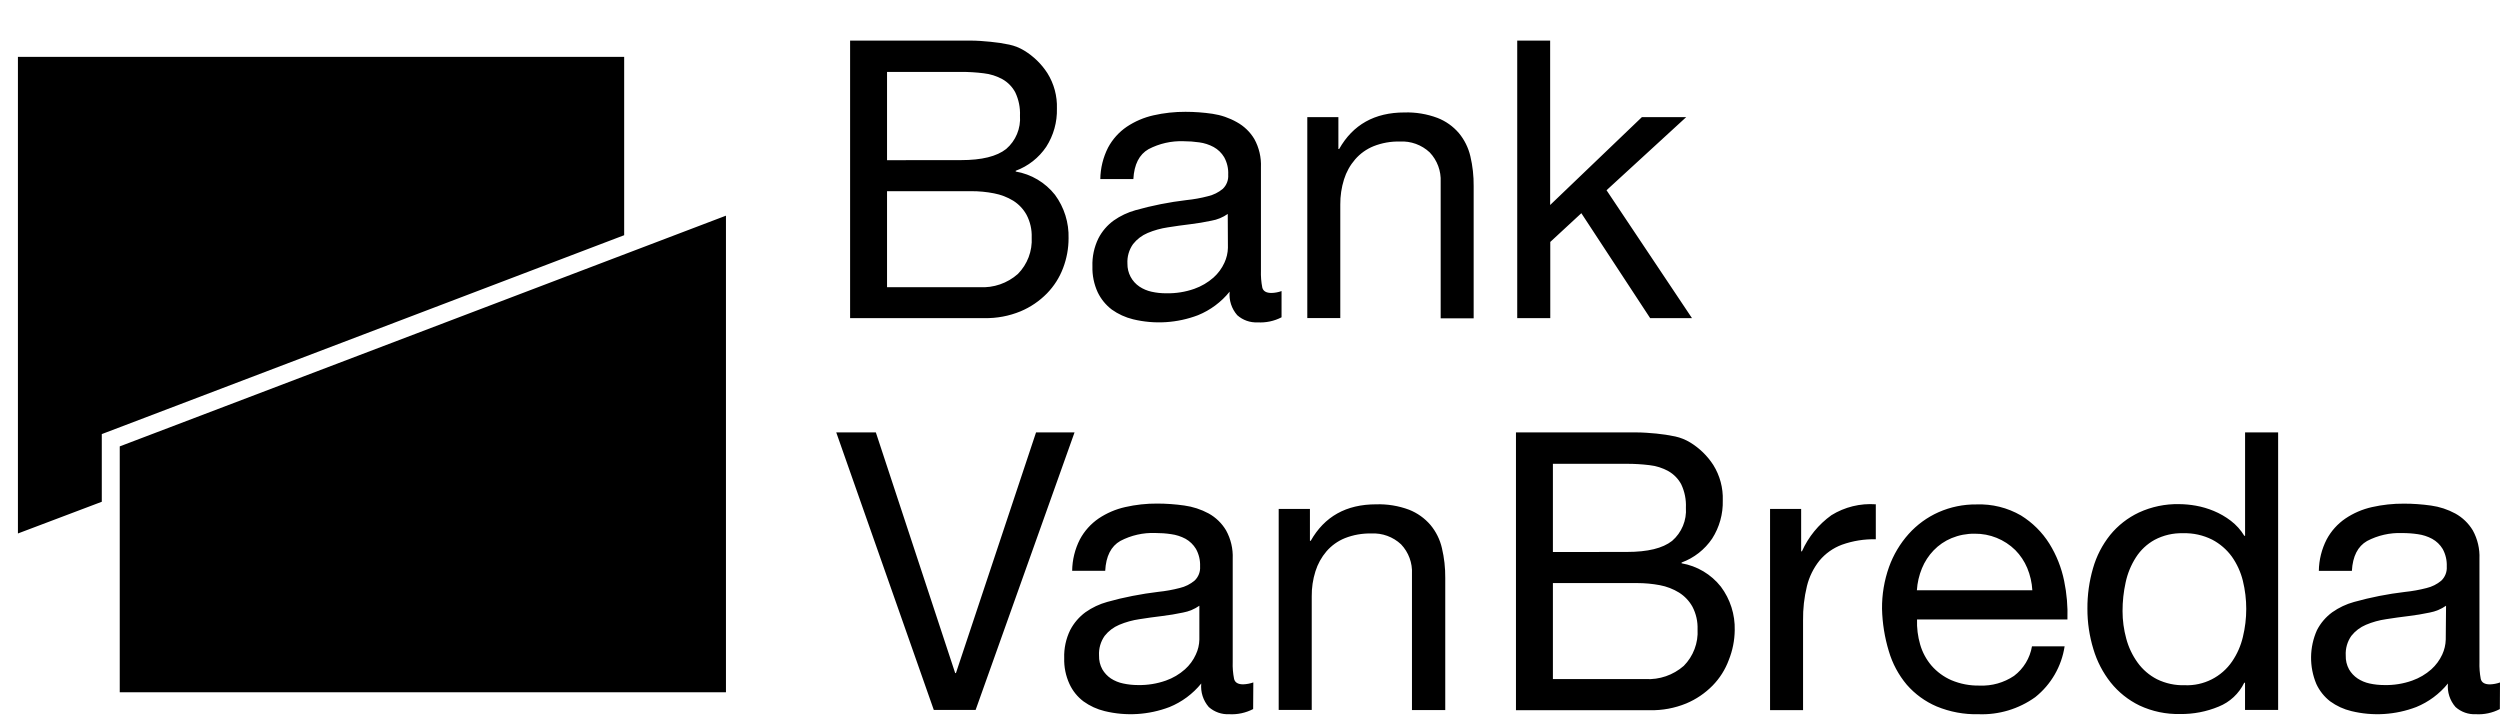
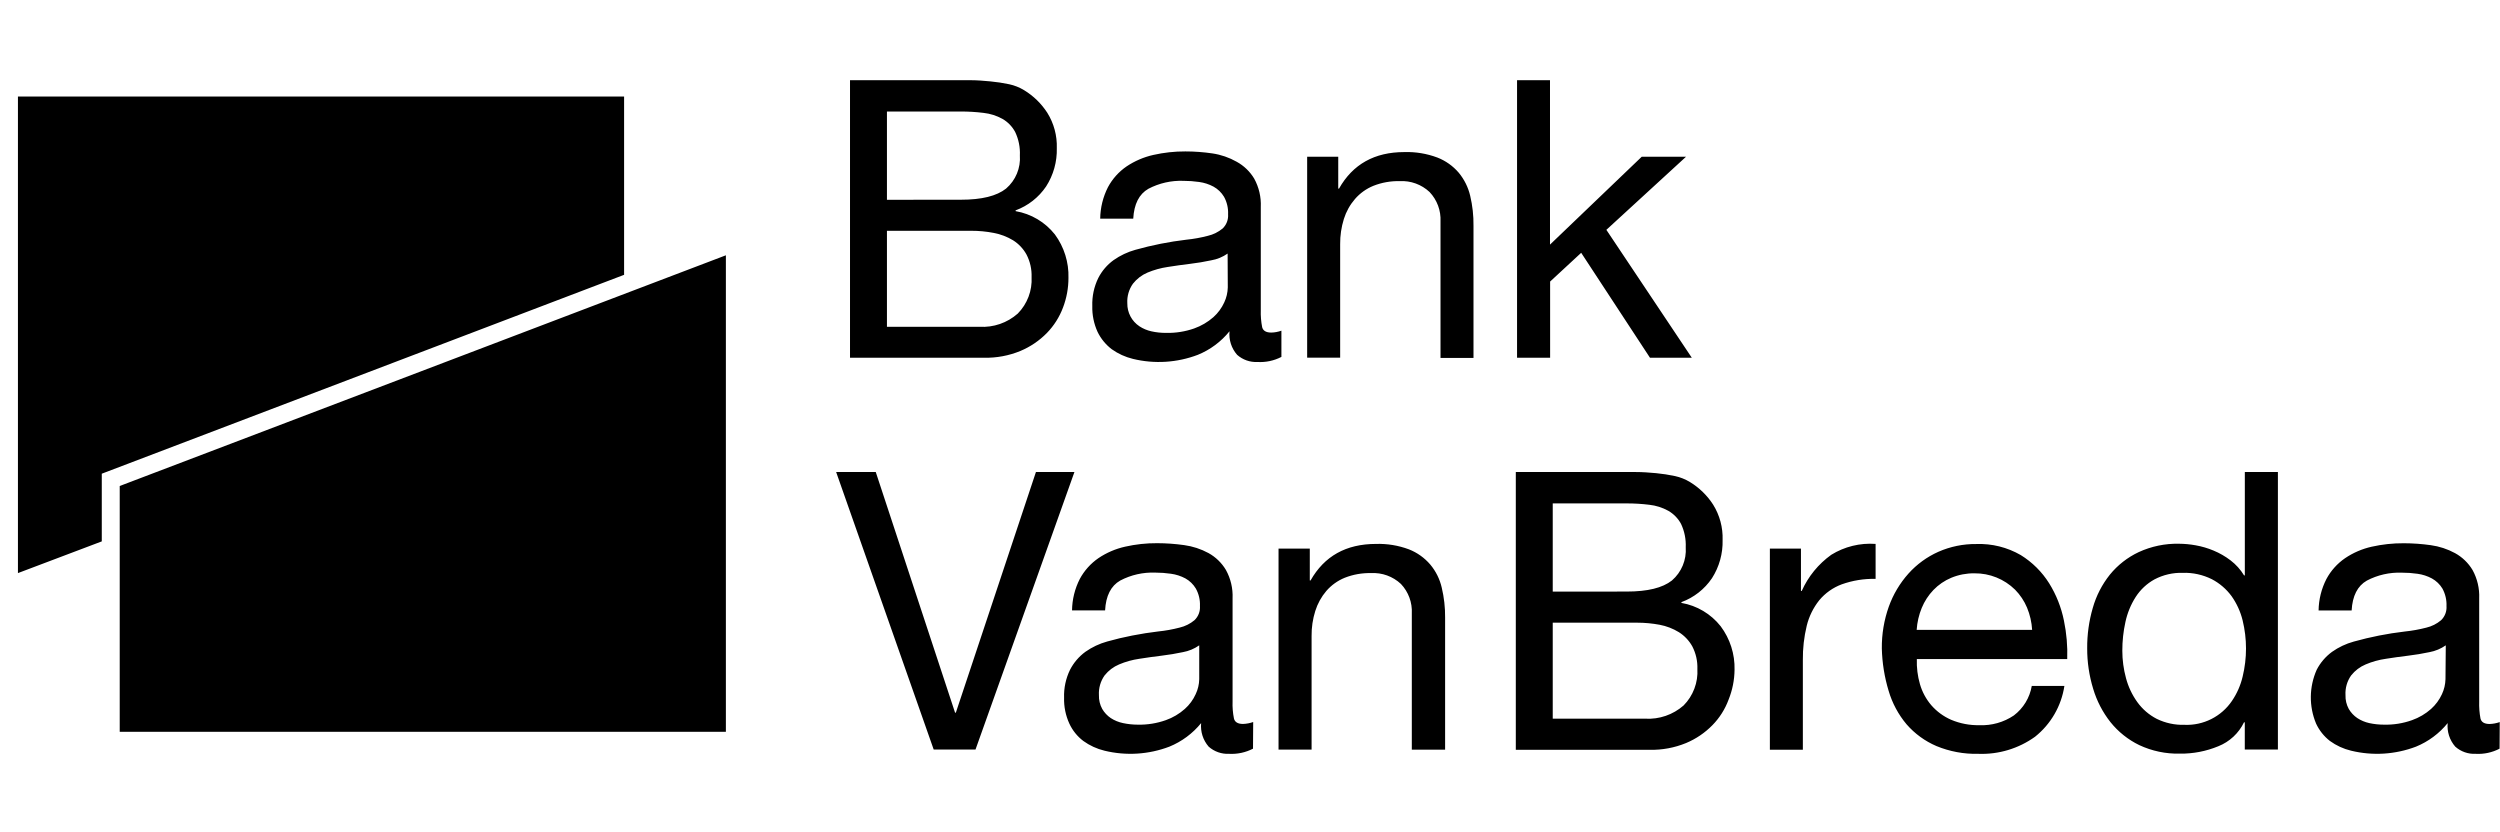
- <svg xmlns="http://www.w3.org/2000/svg" fill="currentColor" viewBox="0 0 1925 560">
-   <path d="M480.61 43.8v137.311L78.378 334.251v52.11l-64.577 24.42V43.8H480.61Zm78.378 122.27v366.951H92.2v-189.3L558.988 166.07ZM1924.88 545.981a35.38 35.38 0 0 1-18.412 3.96c-5.76.3-11.391-1.68-15.701-5.521a24.066 24.066 0 0 1-5.861-18.139 61.165 61.165 0 0 1-24.393 18.139 84.233 84.233 0 0 1-49.975 3.121c-5.87-1.39-11.401-3.951-16.292-7.49a36.21 36.21 0 0 1-10.671-13.4 52.241 52.241 0 0 1 .47-41.411 39.444 39.444 0 0 1 11.812-13.819 53.867 53.867 0 0 1 16.751-7.91 258.26 258.26 0 0 1 39.214-7.731 111.689 111.689 0 0 0 16.632-2.989 27.359 27.359 0 0 0 11.361-5.701 13.764 13.764 0 0 0 4.191-10.92c.2-4.679-.88-9.36-3.15-13.479a21.699 21.699 0 0 0-8.081-7.78 32.685 32.685 0 0 0-11.051-3.59 79.834 79.834 0 0 0-12.152-.86 53.612 53.612 0 0 0-26.923 6.099c-7.18 4.121-11.081 11.79-11.701 23.021h-25.442a54.73 54.73 0 0 1 6.03-24.25 45.39 45.39 0 0 1 14.362-16.021 60.124 60.124 0 0 1 20.482-8.84 109.28 109.28 0 0 1 24.713-2.66c6.96 0 13.901.5 20.802 1.47 6.55.9 12.861 2.981 18.693 6.131a35.948 35.948 0 0 1 13.49 13.019 41.573 41.573 0 0 1 5.1 21.761v79.49c-.15 4.379.201 8.79 1.002 13.11.709 2.8 3.049 4.18 7.059 4.18a25.39 25.39 0 0 0 7.761-1.47l-.12 20.48Zm-41.424-79.571a32.315 32.315 0 0 1-12.561 5.251 184.307 184.307 0 0 1-16.362 2.71 454.233 454.233 0 0 0-17.212 2.399 62.769 62.769 0 0 0-15.551 4.321 28.359 28.359 0 0 0-11.232 8.52c-3.09 4.41-4.63 9.74-4.31 15.129-.13 3.711.75 7.391 2.52 10.65a21.46 21.46 0 0 0 6.581 7.031c2.8 1.839 5.93 3.15 9.211 3.86 3.73.82 7.541 1.21 11.361 1.21 7.331.18 14.641-.99 21.552-3.461a44.568 44.568 0 0 0 14.672-8.64 35.17 35.17 0 0 0 8.391-11.38 29.21 29.21 0 0 0 2.71-11.549l.23-26.051Zm-154.786 80.221v-20.94h-.6a37.212 37.212 0 0 1-19.742 18.409 74.425 74.425 0 0 1-29.644 5.691 69.83 69.83 0 0 1-31.303-6.571 64.459 64.459 0 0 1-22.132-17.669 76.514 76.514 0 0 1-13.341-25.72 105.141 105.141 0 0 1-4.6-31.16 109.033 109.033 0 0 1 4.31-31.111 72.973 72.973 0 0 1 13.171-25.589 63.36 63.36 0 0 1 22.192-17.34 70.351 70.351 0 0 1 30.973-6.451c4.301.03 8.591.44 12.832 1.19 4.73.84 9.361 2.211 13.802 4.051a58.965 58.965 0 0 1 13.161 7.59c4.15 3.18 7.67 7.079 10.361 11.56h.6V332.95h25.452v213.681h-25.492Zm-91.46-54.9a56.146 56.146 0 0 0 8.712 18.41 42.063 42.063 0 0 0 14.951 12.87 45.518 45.518 0 0 0 21.402 4.61c14.521.59 28.343-6.35 36.504-18.39a56.083 56.083 0 0 0 8.231-18.74 91.191 91.191 0 0 0 0-43.261 55.179 55.179 0 0 0-8.521-18.69 44.004 44.004 0 0 0-15.142-13.029 46.977 46.977 0 0 0-22.452-4.93 44.133 44.133 0 0 0-21.813 5.08 40.096 40.096 0 0 0-14.411 13.489 58.117 58.117 0 0 0-7.921 19.27c-1.61 7.26-2.4 14.691-2.39 22.151 0 7.14.96 14.259 2.85 21.16Zm-70.047 45.06a70.258 70.258 0 0 1-43.735 13.15c-11.031.29-22.002-1.77-32.203-5.981a63.829 63.829 0 0 1-23.022-16.749 71.214 71.214 0 0 1-13.802-25.78 122.231 122.231 0 0 1-5.24-32.62 93.618 93.618 0 0 1 5.38-32.231 77.366 77.366 0 0 1 15.142-25.439 68.366 68.366 0 0 1 23.012-16.75 70.244 70.244 0 0 1 29.173-5.981 63.759 63.759 0 0 1 34.294 8.5c8.851 5.491 16.341 12.91 21.863 21.73a87.439 87.439 0 0 1 11.38 28.71c2.02 9.76 2.86 19.7 2.52 29.64h-115.802a61.367 61.367 0 0 0 2.401 19.3 43.634 43.634 0 0 0 8.701 16.201 43.135 43.135 0 0 0 15.271 11.229 52.997 52.997 0 0 0 21.812 4.171 44.091 44.091 0 0 0 26.523-7.48c7.332-5.541 12.251-13.69 13.792-22.74h25.132a61.95 61.95 0 0 1-22.592 39.12Zm-6.181-99.411a43.61 43.61 0 0 0-9.191-13.809 43.994 43.994 0 0 0-31.293-12.62 45.134 45.134 0 0 0-17.822 3.42 40.975 40.975 0 0 0-13.791 9.43 44.15 44.15 0 0 0-8.99 13.809 53.35 53.35 0 0 0-3.902 16.891h88.91a52.523 52.523 0 0 0-3.921-17.121Zm-174.098-45.479v32.63h.6a68.684 68.684 0 0 1 22.733-27.841 57.076 57.076 0 0 1 34.153-8.38v26.931a72.444 72.444 0 0 0-26.053 4.179 41.298 41.298 0 0 0-17.361 12.291 50.97 50.97 0 0 0-9.621 19.6 105.749 105.749 0 0 0-2.981 26.46v69.04h-25.411v-154.91h23.941Zm-127.223-58.951c5.301 0 10.501.411 15.702.891 4.88.47 9.731 1.22 14.551 2.23a37.9 37.9 0 0 1 11.501 4.609 55.826 55.826 0 0 1 17.822 17.35 48.445 48.445 0 0 1 7.301 27.261 51.885 51.885 0 0 1-8.191 29.44 48.531 48.531 0 0 1-23.522 18.41v.6a49.169 49.169 0 0 1 30.243 17.99 53.584 53.584 0 0 1 10.671 33.509 63.665 63.665 0 0 1-4.591 23.011 55.786 55.786 0 0 1-12.421 19.62 62.194 62.194 0 0 1-20.342 13.79 69.772 69.772 0 0 1-28.003 5.2h-103.09V332.95h92.369Zm-7.031 92.041c16.162 0 27.613-2.8 34.884-8.501a30.875 30.875 0 0 0 10.631-25.599 37.9 37.9 0 0 0-3.589-17.94c-2.262-4.261-5.712-7.78-9.891-10.17a38.747 38.747 0 0 0-14.553-4.611 141.792 141.792 0 0 0-17.482-1.039h-56.896v67.92l56.896-.06Zm14.352 97.9a41.295 41.295 0 0 0 29.523-10.17 36.776 36.776 0 0 0 8.291-12.93 36.675 36.675 0 0 0 2.33-15.201 35.04 35.04 0 0 0-3.931-17.39c-2.46-4.429-6-8.189-10.301-10.9a43.653 43.653 0 0 0-14.821-5.719 94.45 94.45 0 0 0-17.342-1.61h-64.997v73.92h71.248Zm-258.337-130.99v24.539h.61c10.571-18.72 27.343-28.11 50.295-28.11a66.69 66.69 0 0 1 25.453 4.161 42.092 42.092 0 0 1 16.431 11.7 42.752 42.752 0 0 1 8.841 17.82 95.175 95.175 0 0 1 2.571 23v101.75h-25.633v-104.87c.45-8.41-2.6-16.64-8.381-22.741a31.094 31.094 0 0 0-23.002-8.369 52.207 52.207 0 0 0-20.222 3.58 37.384 37.384 0 0 0-14.222 10.17 43.944 43.944 0 0 0-8.511 15.42 61.578 61.578 0 0 0-2.84 19.29v87.43h-25.443v-154.77h24.053Zm-43.725 154.08c-5.68 2.93-12.011 4.31-18.402 3.96-5.76.3-11.421-1.68-15.751-5.521a24.128 24.128 0 0 1-5.801-18.139 61.39 61.39 0 0 1-24.442 18.139 84.242 84.242 0 0 1-49.976 3.121 46.503 46.503 0 0 1-16.291-7.49 35.318 35.318 0 0 1-10.771-13.4 44.703 44.703 0 0 1-4.051-19.93 45.821 45.821 0 0 1 4.591-21.531 39.992 39.992 0 0 1 11.831-13.809 54.14 54.14 0 0 1 16.762-7.91 233.92 233.92 0 0 1 19.342-4.6c6.58-1.291 13.791-2.441 19.872-3.141 5.61-.58 11.171-1.559 16.611-2.989 4.201-.97 8.101-2.94 11.422-5.711a13.7 13.7 0 0 0 4.2-10.9c.2-4.709-.899-9.38-3.18-13.479a21.916 21.916 0 0 0-8.061-7.8 33.116 33.116 0 0 0-11.101-3.56c-4.011-.6-8.06-.88-12.102-.88a53.684 53.684 0 0 0-26.962 6.109c-7.181 4.111-11.071 11.78-11.652 23.011h-25.441a54.577 54.577 0 0 1 5.979-24.25 45.775 45.775 0 0 1 14.362-16.031 60.794 60.794 0 0 1 20.522-8.81 108.4 108.4 0 0 1 24.673-2.69c6.96.02 13.921.51 20.802 1.49a55.16 55.16 0 0 1 18.732 6.111 35.812 35.812 0 0 1 13.431 13.029 41.413 41.413 0 0 1 5.121 21.771v79.48c-.16 4.389.19 8.79 1.05 13.12.68 2.8 3.04 4.19 6.99 4.19 2.681-.1 5.321-.59 7.831-1.48l-.14 20.52Zm-41.414-79.571a31.79 31.79 0 0 1-12.581 5.251 183.542 183.542 0 0 1-16.332 2.71 451.422 451.422 0 0 0-17.212 2.399 63.644 63.644 0 0 0-15.551 4.321 28.227 28.227 0 0 0-11.232 8.52 23.969 23.969 0 0 0-4.34 15.139c-.11 3.701.75 7.381 2.54 10.64a21.577 21.577 0 0 0 6.581 7.031 27.45 27.45 0 0 0 9.451 3.86 53.52 53.52 0 0 0 11.351 1.21 60.712 60.712 0 0 0 21.582-3.461 44.177 44.177 0 0 0 14.652-8.64 33.986 33.986 0 0 0 8.361-11.38 28.08 28.08 0 0 0 2.73-11.549V466.41Zm-204.491 80.221L643.907 332.95H674.4l61.086 185.301h.591l61.676-185.301h29.643l-76.158 213.681h-32.223ZM1193.614 31.25v126.61l70.647-67.68h34.124l-61.356 56.3 65.796 98.48h-32.203l-52.985-80.8-23.923 22.13v58.67h-25.453V31.25h25.353Zm-163.056 58.93v24.54h.599c10.581-18.74 27.353-28.13 50.305-28.13a66.66 66.66 0 0 1 25.393 4.2 41.326 41.326 0 0 1 16.482 11.691c4.29 5.169 7.301 11.269 8.841 17.829 1.78 7.51 2.62 15.25 2.54 23V245.1h-25.403V140.07a30.791 30.791 0 0 0-8.441-22.73 31.09 31.09 0 0 0-23.012-8.36 51.49 51.49 0 0 0-20.202 3.591 37.345 37.345 0 0 0-14.212 10.16 43.227 43.227 0 0 0-8.56 15.409 62.809 62.809 0 0 0-2.861 19.35v87.43h-25.412V90.18h23.943Zm-43.765 154.14a35.576 35.576 0 0 1-18.412 3.911 21.952 21.952 0 0 1-15.701-5.521c-4.361-4.989-6.492-11.53-5.852-18.14a60.816 60.816 0 0 1-24.382 18.14 84.598 84.598 0 0 1-49.985 3.14c-5.881-1.44-11.422-3.95-16.352-7.469a36.778 36.778 0 0 1-10.891-13.351 44.693 44.693 0 0 1-4.051-19.88 45.667 45.667 0 0 1 4.591-21.58c2.8-5.47 6.861-10.2 11.831-13.799 5.091-3.581 10.771-6.241 16.753-7.92a256.864 256.864 0 0 1 39.224-7.781c5.61-.57 11.16-1.56 16.601-2.999a27.61 27.61 0 0 0 11.381-5.651c2.96-2.84 4.48-6.86 4.17-10.95.24-4.68-.85-9.33-3.119-13.44-1.951-3.29-4.762-5.98-8.112-7.83a32.413 32.413 0 0 0-11.031-3.58c-4.02-.58-8.081-.88-12.151-.88a53.964 53.964 0 0 0-26.933 6.11c-7.171 4.1-11.071 11.77-11.681 23.01h-25.453c.12-8.43 2.16-16.71 5.981-24.24A45.23 45.23 0 0 1 867.62 97.6a61.243 61.243 0 0 1 20.502-8.79 109.116 109.116 0 0 1 24.703-2.71c6.961 0 13.911.52 20.802 1.52a54.108 54.108 0 0 1 18.723 6.43 35.746 35.746 0 0 1 13.49 13c3.671 6.65 5.411 14.21 5.081 21.8v79.451c-.15 4.409.2 8.809 1.051 13.149.699 2.75 3.059 4.13 7.03 4.13 2.651-.06 5.29-.55 7.791-1.46v20.2Zm-41.425-79.58a31.124 31.124 0 0 1-12.61 5.201 180.899 180.899 0 0 1-16.293 2.709c-5.76.7-11.501 1.5-17.222 2.41a64.538 64.538 0 0 0-15.541 4.331 28.279 28.279 0 0 0-11.241 8.549 23.723 23.723 0 0 0-4.341 15.11 20.873 20.873 0 0 0 9.341 17.7 27.553 27.553 0 0 0 9.221 3.87c3.721.84 7.541 1.24 11.361 1.21 7.321.15 14.632-1 21.543-3.42a45.181 45.181 0 0 0 14.821-8.69 34.379 34.379 0 0 0 8.382-11.38 28.848 28.848 0 0 0 2.709-11.549l-.13-26.051ZM746.948 31.25c5.29 0 10.491.4 15.691.92 4.891.44 9.741 1.19 14.532 2.2 4.08.88 7.981 2.44 11.511 4.59 7.161 4.39 13.261 10.3 17.812 17.36a48.423 48.423 0 0 1 7.331 27.251 52.039 52.039 0 0 1-8.241 29.489 48.57 48.57 0 0 1-23.483 18.431v.59a49.075 49.075 0 0 1 30.243 17.939 53.842 53.842 0 0 1 10.452 33.5 64.07 64.07 0 0 1-4.191 22.79 56.363 56.363 0 0 1-12.421 19.59 62.187 62.187 0 0 1-20.342 13.821 69.728 69.728 0 0 1-27.983 5.239H654.578V31.25h92.37Zm-7.041 92.04c16.142 0 27.623-2.86 34.844-8.57a30.774 30.774 0 0 0 10.631-25.59c.29-6.179-.94-12.35-3.591-17.94a25.253 25.253 0 0 0-9.841-10.16 38.748 38.748 0 0 0-14.551-4.61 136.318 136.318 0 0 0-17.492-1.05h-56.886v67.97l56.886-.05Zm14.361 97.84a40.831 40.831 0 0 0 29.493-10.17 37.097 37.097 0 0 0 10.642-28.13 34.72 34.72 0 0 0-3.921-17.34c-2.45-4.469-6-8.24-10.311-10.95a44.377 44.377 0 0 0-14.811-5.67 89.134 89.134 0 0 0-17.392-1.66h-64.947v73.92h71.247Z" />
+ <svg xmlns="http://www.w3.org/2000/svg" fill="currentColor" viewBox="0 0 1925 640">
+   <path d="m78.372 416.869-64.56 24.412V74.313h466.742v137.302L78.372 364.744v52.125Zm480.554-220.293v366.936H92.184V374.217l466.742-177.641ZM1924.67 576.479a35.49 35.49 0 0 1-18.411 3.965 21.924 21.924 0 0 1-15.697-5.525 24.07 24.07 0 0 1-5.85-18.135 61.229 61.229 0 0 1-24.392 18.135 84.266 84.266 0 0 1-49.967 3.12 45.942 45.942 0 0 1-16.298-7.491 36.189 36.189 0 0 1-10.677-13.39 52.345 52.345 0 0 1 .472-41.421 39.53 39.53 0 0 1 11.813-13.813 53.595 53.595 0 0 1 16.754-7.913 257.76 257.76 0 0 1 39.21-7.735 111.178 111.178 0 0 0 16.623-2.99 27.12 27.12 0 0 0 11.359-5.704 13.713 13.713 0 0 0 4.193-10.902 25.85 25.85 0 0 0-3.137-13.488 21.872 21.872 0 0 0-8.092-7.783 32.83 32.83 0 0 0-11.05-3.592 82.364 82.364 0 0 0-12.155-.861 53.627 53.627 0 0 0-26.908 6.11c-7.183 4.111-11.083 11.781-11.7 23.01h-25.448a54.762 54.762 0 0 1 6.029-24.245 45.512 45.512 0 0 1 14.365-16.022 60.13 60.13 0 0 1 20.475-8.84 109.804 109.804 0 0 1 24.714-2.665c6.955.016 13.91.503 20.8 1.478a54.746 54.746 0 0 1 18.688 6.127 35.876 35.876 0 0 1 13.487 13.016 41.513 41.513 0 0 1 5.103 21.775v79.477a60.24 60.24 0 0 0 1.007 13.114c.699 2.795 3.039 4.176 7.053 4.176a25.845 25.845 0 0 0 7.767-1.463l-.13 20.475Zm-41.421-79.576a32.013 32.013 0 0 1-12.561 5.249 183.531 183.531 0 0 1-16.348 2.714 469.382 469.382 0 0 0-17.207 2.405 62.306 62.306 0 0 0-15.551 4.322 28.012 28.012 0 0 0-11.229 8.515 23.92 23.92 0 0 0-4.322 15.129 20.721 20.721 0 0 0 2.519 10.644 21.625 21.625 0 0 0 6.581 7.036 27.58 27.58 0 0 0 9.214 3.867 53.376 53.376 0 0 0 11.358 1.203 59.676 59.676 0 0 0 21.546-3.461 44.384 44.384 0 0 0 14.674-8.645 34.693 34.693 0 0 0 8.385-11.375 29.022 29.022 0 0 0 2.714-11.554l.227-26.049Zm-154.763 80.226v-20.946h-.601a37.194 37.194 0 0 1-19.742 18.411 74.753 74.753 0 0 1-29.64 5.704 69.821 69.821 0 0 1-31.298-6.581 64.463 64.463 0 0 1-22.132-17.664 76.806 76.806 0 0 1-13.342-25.724 105.523 105.523 0 0 1-4.597-31.167 108.323 108.323 0 0 1 4.321-31.101 72.939 72.939 0 0 1 13.163-25.594 63.5 63.5 0 0 1 22.181-17.338 70.456 70.456 0 0 1 30.972-6.452c4.307.033 8.597.439 12.838 1.203a64.948 64.948 0 0 1 13.796 4.046 58.238 58.238 0 0 1 13.163 7.589 41.635 41.635 0 0 1 10.365 11.554h.585V363.46h25.464v213.669h-25.496Zm-91.453-54.908a56.25 56.25 0 0 0 8.71 18.411 42.32 42.32 0 0 0 14.95 12.886 45.533 45.533 0 0 0 21.401 4.599 41.987 41.987 0 0 0 36.497-18.395 55.926 55.926 0 0 0 8.239-18.736 91.435 91.435 0 0 0 0-43.258 55.097 55.097 0 0 0-8.515-18.686 44.304 44.304 0 0 0-15.145-13.032 46.93 46.93 0 0 0-22.457-4.924 44.076 44.076 0 0 0-21.808 5.07 40.393 40.393 0 0 0-14.414 13.488 58.514 58.514 0 0 0-7.913 19.27 101.462 101.462 0 0 0-2.389 22.149c0 7.15.959 14.268 2.844 21.158Zm-70.036 45.061a70.305 70.305 0 0 1-43.729 13.162 79.261 79.261 0 0 1-32.207-5.98 63.762 63.762 0 0 1-23.009-16.753 71.266 71.266 0 0 1-13.812-25.773 122.773 122.773 0 0 1-5.233-32.63 93.397 93.397 0 0 1 5.379-32.222 77.288 77.288 0 0 1 15.145-25.447 68.314 68.314 0 0 1 23.008-16.754 70.373 70.373 0 0 1 29.169-5.98 63.673 63.673 0 0 1 34.288 8.515 67.935 67.935 0 0 1 21.856 21.726 86.863 86.863 0 0 1 11.375 28.712 124.39 124.39 0 0 1 2.535 29.64h-115.796a61.946 61.946 0 0 0 2.389 19.289 43.706 43.706 0 0 0 8.71 16.201 43.117 43.117 0 0 0 15.273 11.229 53.139 53.139 0 0 0 21.808 4.176 44.083 44.083 0 0 0 26.52-7.491 36.11 36.11 0 0 0 13.796-22.734h25.122a61.93 61.93 0 0 1-22.587 39.114Zm-6.175-99.4a43.908 43.908 0 0 0-9.198-13.812 43.898 43.898 0 0 0-31.297-12.61 44.905 44.905 0 0 0-17.81 3.412 41.056 41.056 0 0 0-13.795 9.425 44.438 44.438 0 0 0-8.986 13.813 53.46 53.46 0 0 0-3.9 16.882h88.902a52.568 52.568 0 0 0-3.916-17.11Zm-174.085-45.483v32.63h.602a68.736 68.736 0 0 1 22.733-27.837 57.119 57.119 0 0 1 34.142-8.385v26.927a72.485 72.485 0 0 0-26.049 4.192 41.223 41.223 0 0 0-17.355 12.285 50.98 50.98 0 0 0-9.62 19.596 106.728 106.728 0 0 0-2.99 26.471v69.03h-25.397V422.399h23.934Zm-127.203-58.939c5.298 0 10.498.406 15.698.877 4.875.472 9.733 1.219 14.543 2.243a37.748 37.748 0 0 1 11.505 4.599 55.711 55.711 0 0 1 17.81 17.355 48.42 48.42 0 0 1 7.313 27.251 52 52 0 0 1-8.19 29.445 48.564 48.564 0 0 1-23.514 18.411v.601a49.156 49.156 0 0 1 30.225 17.987 53.574 53.574 0 0 1 10.676 33.508 63.152 63.152 0 0 1-4.598 23.01 55.517 55.517 0 0 1-12.415 19.614 61.684 61.684 0 0 1-20.345 13.796 69.693 69.693 0 0 1-27.983 5.2h-103.088V363.46h92.363Zm-7.036 92.04c16.152 0 27.609-2.811 34.872-8.515a30.912 30.912 0 0 0 10.644-25.594 38.172 38.172 0 0 0-3.591-17.94 25.577 25.577 0 0 0-9.896-10.172 38.662 38.662 0 0 0-14.544-4.599 139.613 139.613 0 0 0-17.485-1.056h-56.89v67.925l56.89-.049Zm14.349 97.888a41.166 41.166 0 0 0 29.51-10.172 36.651 36.651 0 0 0 8.303-12.935 36.65 36.65 0 0 0 2.324-15.194 35.143 35.143 0 0 0-3.916-17.388 30.407 30.407 0 0 0-10.303-10.903 43.841 43.841 0 0 0-14.82-5.72 94.183 94.183 0 0 0-17.355-1.609h-64.982v73.921h71.239Zm-258.305-130.989v24.537h.601c10.577-18.72 27.347-28.096 50.292-28.112a66.571 66.571 0 0 1 25.448 4.176 41.748 41.748 0 0 1 16.428 11.7 42.553 42.553 0 0 1 8.84 17.81 95.279 95.279 0 0 1 2.584 23.01v101.739h-25.642V472.384a30.674 30.674 0 0 0-8.369-22.734 31.109 31.109 0 0 0-23.01-8.369 52.117 52.117 0 0 0-20.215 3.575 37.43 37.43 0 0 0-14.219 10.173 44.036 44.036 0 0 0-8.513 15.421 61.588 61.588 0 0 0-2.844 19.287v87.441h-25.447V422.399h24.066Zm-43.729 154.08a35.784 35.784 0 0 1-18.395 3.965 22.04 22.04 0 0 1-15.746-5.525 24.145 24.145 0 0 1-5.801-18.135 61.505 61.505 0 0 1-24.44 18.135 84.266 84.266 0 0 1-49.967 3.12 46.519 46.519 0 0 1-16.299-7.491 35.452 35.452 0 0 1-10.774-13.39 44.86 44.86 0 0 1-4.046-19.939 45.686 45.686 0 0 1 4.599-21.531 39.72 39.72 0 0 1 11.83-13.812 54.3 54.3 0 0 1 16.753-7.914 237.749 237.749 0 0 1 19.338-4.599c6.581-1.284 13.796-2.437 19.874-3.136a108.497 108.497 0 0 0 16.605-2.99 27.582 27.582 0 0 0 11.424-5.702 13.718 13.718 0 0 0 4.193-10.904 25.36 25.36 0 0 0-3.185-13.487 21.742 21.742 0 0 0-8.044-7.784 33.04 33.04 0 0 0-11.099-3.575 83.906 83.906 0 0 0-12.104-.878 53.655 53.655 0 0 0-26.959 6.11c-7.183 4.112-11.066 11.782-11.651 23.01h-25.448a54.715 54.715 0 0 1 5.98-24.245 45.799 45.799 0 0 1 14.365-16.022 60.48 60.48 0 0 1 20.524-8.824 108.529 108.529 0 0 1 24.667-2.681 150.97 150.97 0 0 1 20.799 1.479 54.975 54.975 0 0 1 18.736 6.126 35.701 35.701 0 0 1 13.422 13.016 41.373 41.373 0 0 1 5.119 21.775v79.477a56.487 56.487 0 0 0 1.056 13.114c.683 2.811 3.039 4.192 6.988 4.192a26.216 26.216 0 0 0 7.832-1.478l-.146 20.523Zm-41.405-79.576a31.508 31.508 0 0 1-12.577 5.249 183.194 183.194 0 0 1-16.331 2.714 469.74 469.74 0 0 0-17.208 2.405 62.994 62.994 0 0 0-15.551 4.322 28.019 28.019 0 0 0-11.229 8.515 23.973 23.973 0 0 0-4.338 15.145 20.715 20.715 0 0 0 2.535 10.628 21.625 21.625 0 0 0 6.581 7.036 27.587 27.587 0 0 0 9.441 3.867 54.44 54.44 0 0 0 11.359 1.203 60.59 60.59 0 0 0 21.578-3.461 44.086 44.086 0 0 0 14.641-8.645 33.799 33.799 0 0 0 8.369-11.375 28.159 28.159 0 0 0 2.73-11.554v-26.049Zm-204.47 80.226L643.832 363.46h30.5l61.067 185.281H736l61.667-185.281h29.64l-76.162 213.669h-32.207Zm474.558-515.378v126.602l70.637-67.665h34.109l-61.342 56.29 65.794 98.49h-32.207l-52.974-80.81-23.92 22.133v58.677h-25.463V61.751h25.366Zm-163.051 58.937v24.538h.601c10.579-18.753 27.349-28.127 50.294-28.127a66.705 66.705 0 0 1 25.399 4.191 41.488 41.488 0 0 1 16.477 11.683 43.39 43.39 0 0 1 8.839 17.827 94.483 94.483 0 0 1 2.535 23.01v101.788h-25.397V170.576a30.773 30.773 0 0 0-8.434-22.734 31.138 31.138 0 0 0-23.01-8.369 51.707 51.707 0 0 0-20.199 3.592 37.446 37.446 0 0 0-14.219 10.172 43.188 43.188 0 0 0-8.563 15.405 62.925 62.925 0 0 0-2.844 19.338v87.439h-25.413V120.688h23.934Zm-43.759 154.13a35.534 35.534 0 0 1-18.412 3.916 21.924 21.924 0 0 1-15.697-5.525 24.072 24.072 0 0 1-5.85-18.135 60.82 60.82 0 0 1-24.391 18.135 84.395 84.395 0 0 1-49.967 3.136 47.42 47.42 0 0 1-16.348-7.458 37.186 37.186 0 0 1-10.904-13.358 45.073 45.073 0 0 1-4.046-19.872 45.698 45.698 0 0 1 4.599-21.58 38.95 38.95 0 0 1 11.83-13.812 54.685 54.685 0 0 1 16.754-7.914 257.799 257.799 0 0 1 39.209-7.784 108.513 108.513 0 0 0 16.608-2.99 27.589 27.589 0 0 0 11.375-5.655 13.75 13.75 0 0 0 4.176-10.952 25.357 25.357 0 0 0-3.12-13.439 21.694 21.694 0 0 0-8.109-7.833 32.59 32.59 0 0 0-11.034-3.575 84.649 84.649 0 0 0-12.155-.877 53.823 53.823 0 0 0-26.924 6.11c-7.183 4.095-11.066 11.765-11.684 23.01h-25.447a55.185 55.185 0 0 1 5.98-24.245 45.452 45.452 0 0 1 14.397-16.023 61.33 61.33 0 0 1 20.491-8.789 109.867 109.867 0 0 1 24.699-2.714c6.971 0 13.926.52 20.816 1.528a53.954 53.954 0 0 1 18.72 6.433 35.792 35.792 0 0 1 13.487 12.984 41.472 41.472 0 0 1 5.07 21.807v79.446a58.692 58.692 0 0 0 1.057 13.161c.698 2.746 3.055 4.128 7.036 4.128a24.548 24.548 0 0 0 7.784-1.463v20.199Zm-41.422-79.575a31.095 31.095 0 0 1-12.61 5.2 179.166 179.166 0 0 1-16.298 2.714 471.362 471.362 0 0 0-17.209 2.405 64.661 64.661 0 0 0-15.55 4.323 28.263 28.263 0 0 0-11.228 8.563 23.712 23.712 0 0 0-4.339 15.097 20.863 20.863 0 0 0 9.344 17.71 27.578 27.578 0 0 0 9.213 3.868 50.292 50.292 0 0 0 11.358 1.202 61.143 61.143 0 0 0 21.547-3.412 45.447 45.447 0 0 0 14.82-8.694 34.392 34.392 0 0 0 8.369-11.373 28.733 28.733 0 0 0 2.713-11.554l-.13-26.049ZM746.872 61.751c5.281 0 10.481.407 15.681.91 4.891.455 9.75 1.203 14.542 2.21A37.057 37.057 0 0 1 788.6 69.47a55.732 55.732 0 0 1 17.81 17.355 48.417 48.417 0 0 1 7.329 27.251 52.074 52.074 0 0 1-8.239 29.492 48.583 48.583 0 0 1-23.481 18.412v.601a49.16 49.16 0 0 1 30.241 17.94 53.797 53.797 0 0 1 10.449 33.507 63.866 63.866 0 0 1-4.193 22.783 56.572 56.572 0 0 1-12.415 19.596 62.138 62.138 0 0 1-20.345 13.812 69.701 69.701 0 0 1-27.981 5.249H654.508V61.751h92.364Zm-7.053 92.039c16.153 0 27.625-2.86 34.839-8.564a30.771 30.771 0 0 0 10.643-25.592 37.76 37.76 0 0 0-3.591-17.94 25.455 25.455 0 0 0-9.846-10.173 38.667 38.667 0 0 0-14.544-4.598 140 140 0 0 0-17.501-1.057h-56.875v67.972l56.875-.048Zm14.365 97.839c10.79.65 21.4-3.006 29.492-10.172a37.16 37.16 0 0 0 10.644-28.127 34.966 34.966 0 0 0-3.916-17.339 30.063 30.063 0 0 0-10.319-10.953 44.488 44.488 0 0 0-14.802-5.671 89.489 89.489 0 0 0-17.404-1.657h-64.935v73.919h71.24Z" />
</svg>
